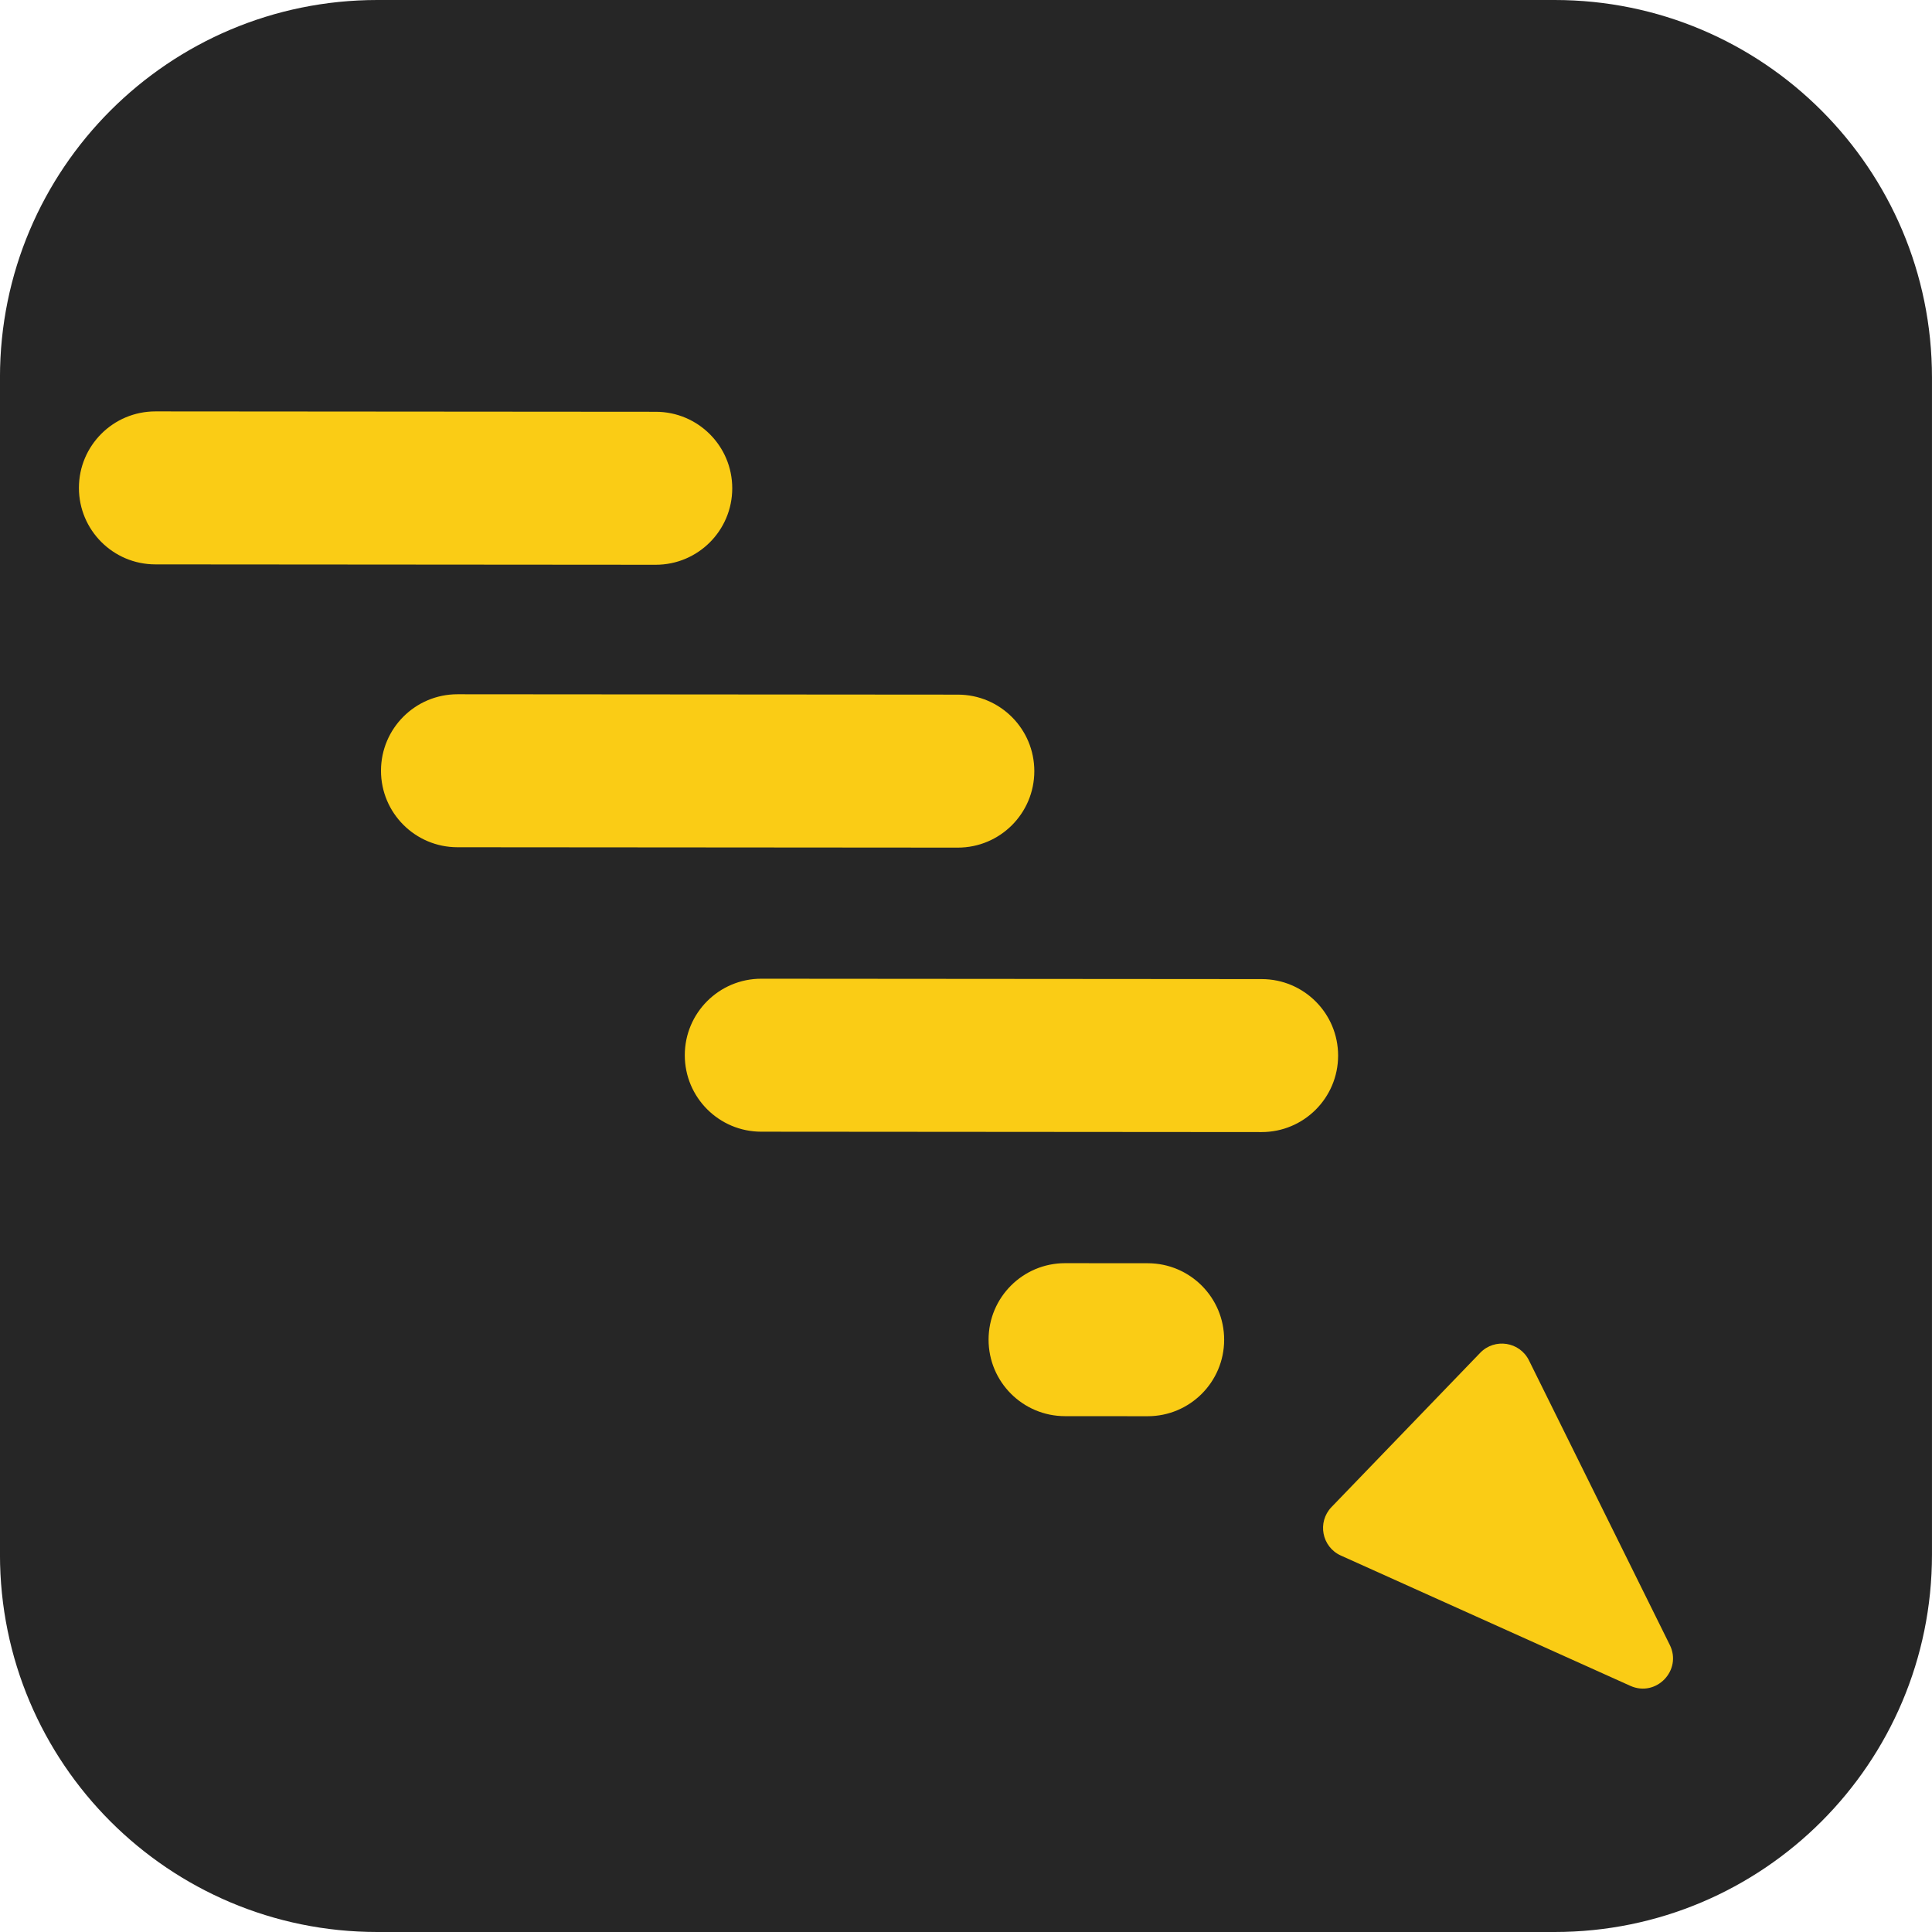
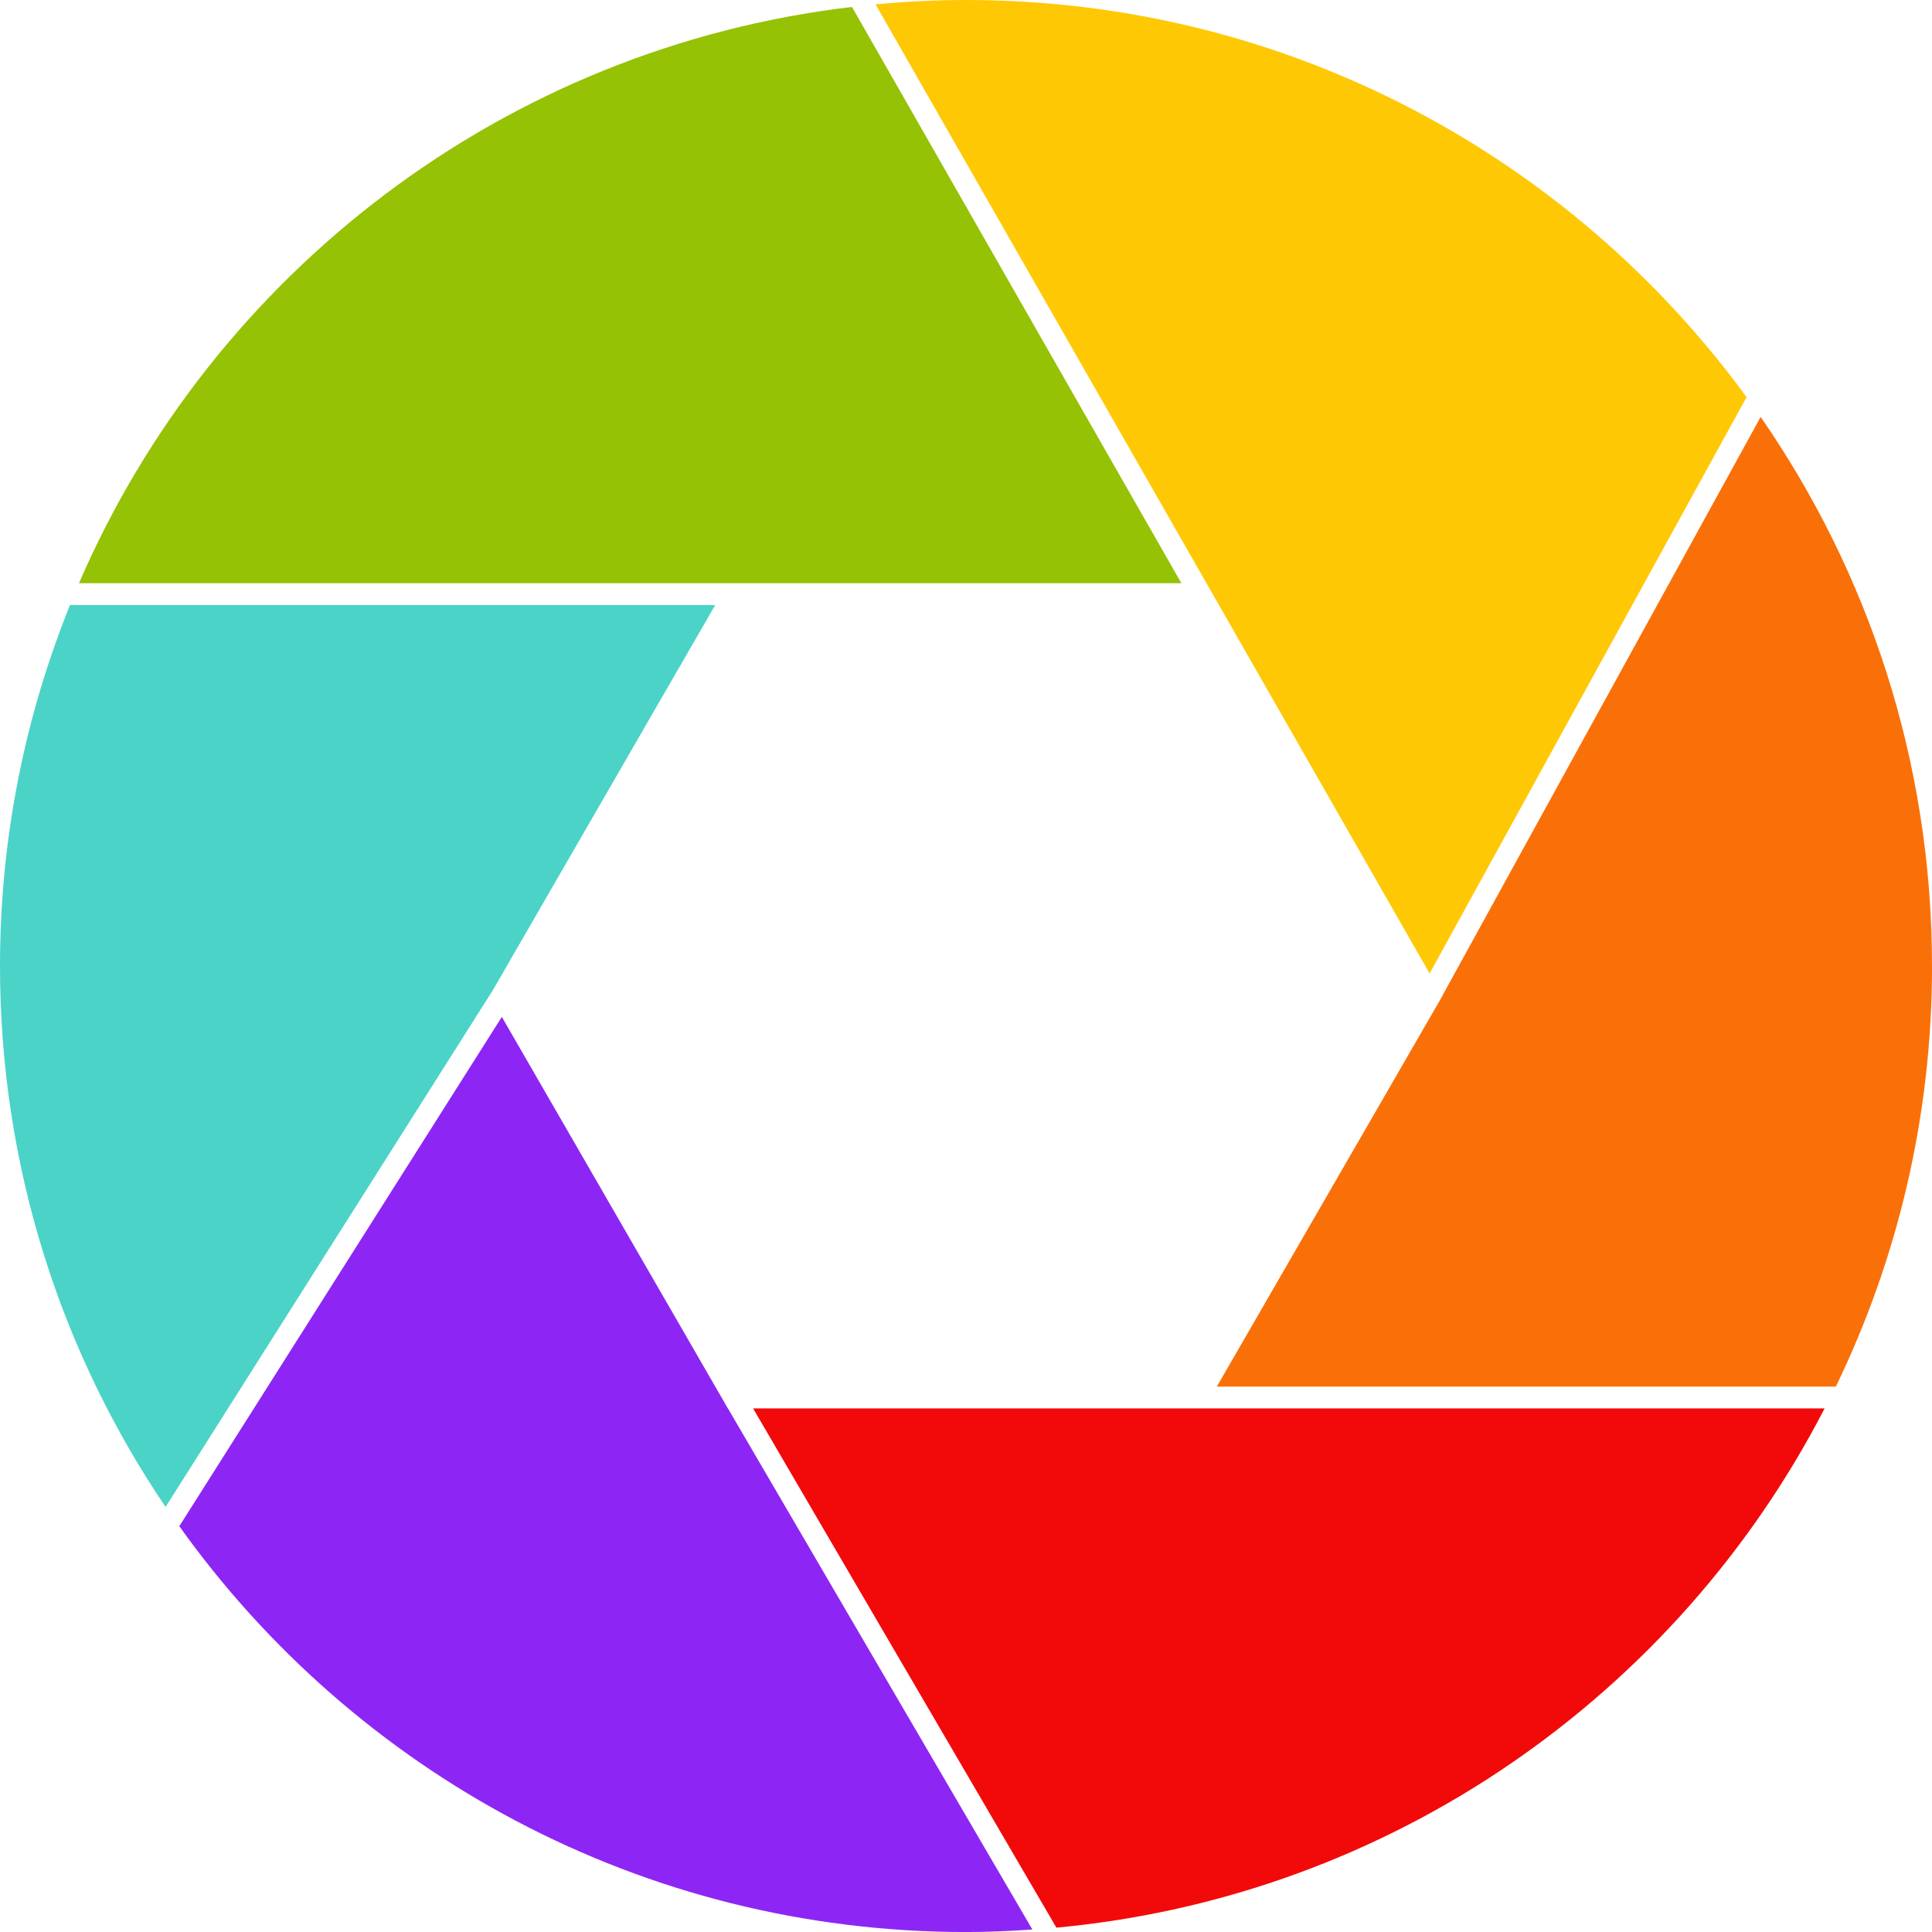
- <svg xmlns="http://www.w3.org/2000/svg" width="512" height="512" viewBox="0 0 512 512" fill="none">
-   <rect x="-0.006" y="-0" width="512" height="512" rx="100" fill="#262626" />
-   <rect x="20.93" y="109.01" width="173.138" height="40.543" rx="20.271" transform="rotate(0.0432252 20.9297 109.01)" fill="#FACC15" />
-   <rect x="100.982" y="183.969" width="173.138" height="40.543" rx="20.271" transform="rotate(0.0432252 100.982 183.969)" fill="#FACC15" />
-   <rect x="181.491" y="259.354" width="173.138" height="40.543" rx="20.271" transform="rotate(0.0432252 181.491 259.354)" fill="#FACC15" />
-   <rect x="261.998" y="334.739" width="62.431" height="40.543" rx="20.271" transform="rotate(0.0432252 261.998 334.739)" fill="#FACC15" />
-   <path d="M442.513 435.922C445.843 442.651 438.906 449.847 432.059 446.766L355.339 412.235C350.291 409.962 349.021 403.373 352.863 399.387L392.264 358.515C396.106 354.53 402.737 355.557 405.193 360.519L442.513 435.922Z" fill="#FACC15" />
+ <svg xmlns="http://www.w3.org/2000/svg" id="Layer_1" version="1.1" viewBox="0 0 512 512">
+   <defs>
+     <style>
+       .st0 {
+         fill: #ffc805;
+       }
+ 
+       .st1 {
+         fill: #f20a0a;
+       }
+ 
+       .st2 {
+         fill: #95c205;
+       }
+ 
+       .st3 {
+         fill: #8d26f4;
+       }
+ 
+       .st4 {
+         fill: #fa7008;
+       }
+ 
+       .st5 {
+         fill: #4bd3c8;
+       }
+     </style>
+   </defs>
+   <path class="st5" d="M18.55,160.34C6.62,189.9,0,222.17,0,256,0,309.12,16.18,358.46,43.88,399.36l86.76-137h0l58.9-102.01H18.55Z" />
+   <path class="st4" d="M512,256c0-54.07-16.8-104.19-45.41-145.51l-84.35,153.38.02.03-.73,1.27-.07.13h0s-58.99,102.16-58.99,102.16h164.05c16.32-33.7,25.49-71.5,25.49-111.46Z" />
+   <path class="st1" d="M319.12,373.24h-119.55l80.39,137.61c88.87-8.26,164.52-61.94,203.58-137.61h-164.43Z" />
+   <path class="st3" d="M192.89,373.24h-.01l-.77-1.35-.05-.08h0s0-.01,0-.01l-59.07-102.31-85.47,134.97c46.42,65.08,122.47,107.55,208.5,107.55,5.91,0,11.76-.27,17.57-.67l-80.68-138.1Z" />
+   <path class="st0" d="M378.86,257.99l84-152.74C416.31,41.47,341.01,0,256,0c-8.09,0-16.07.42-23.97,1.15l146.83,256.84Z" />
+   <path class="st2" d="M192.87,154.56h120.21L225.78,1.84C133.58,12.69,56.4,72.48,20.93,154.56h171.95Z" />
</svg>
